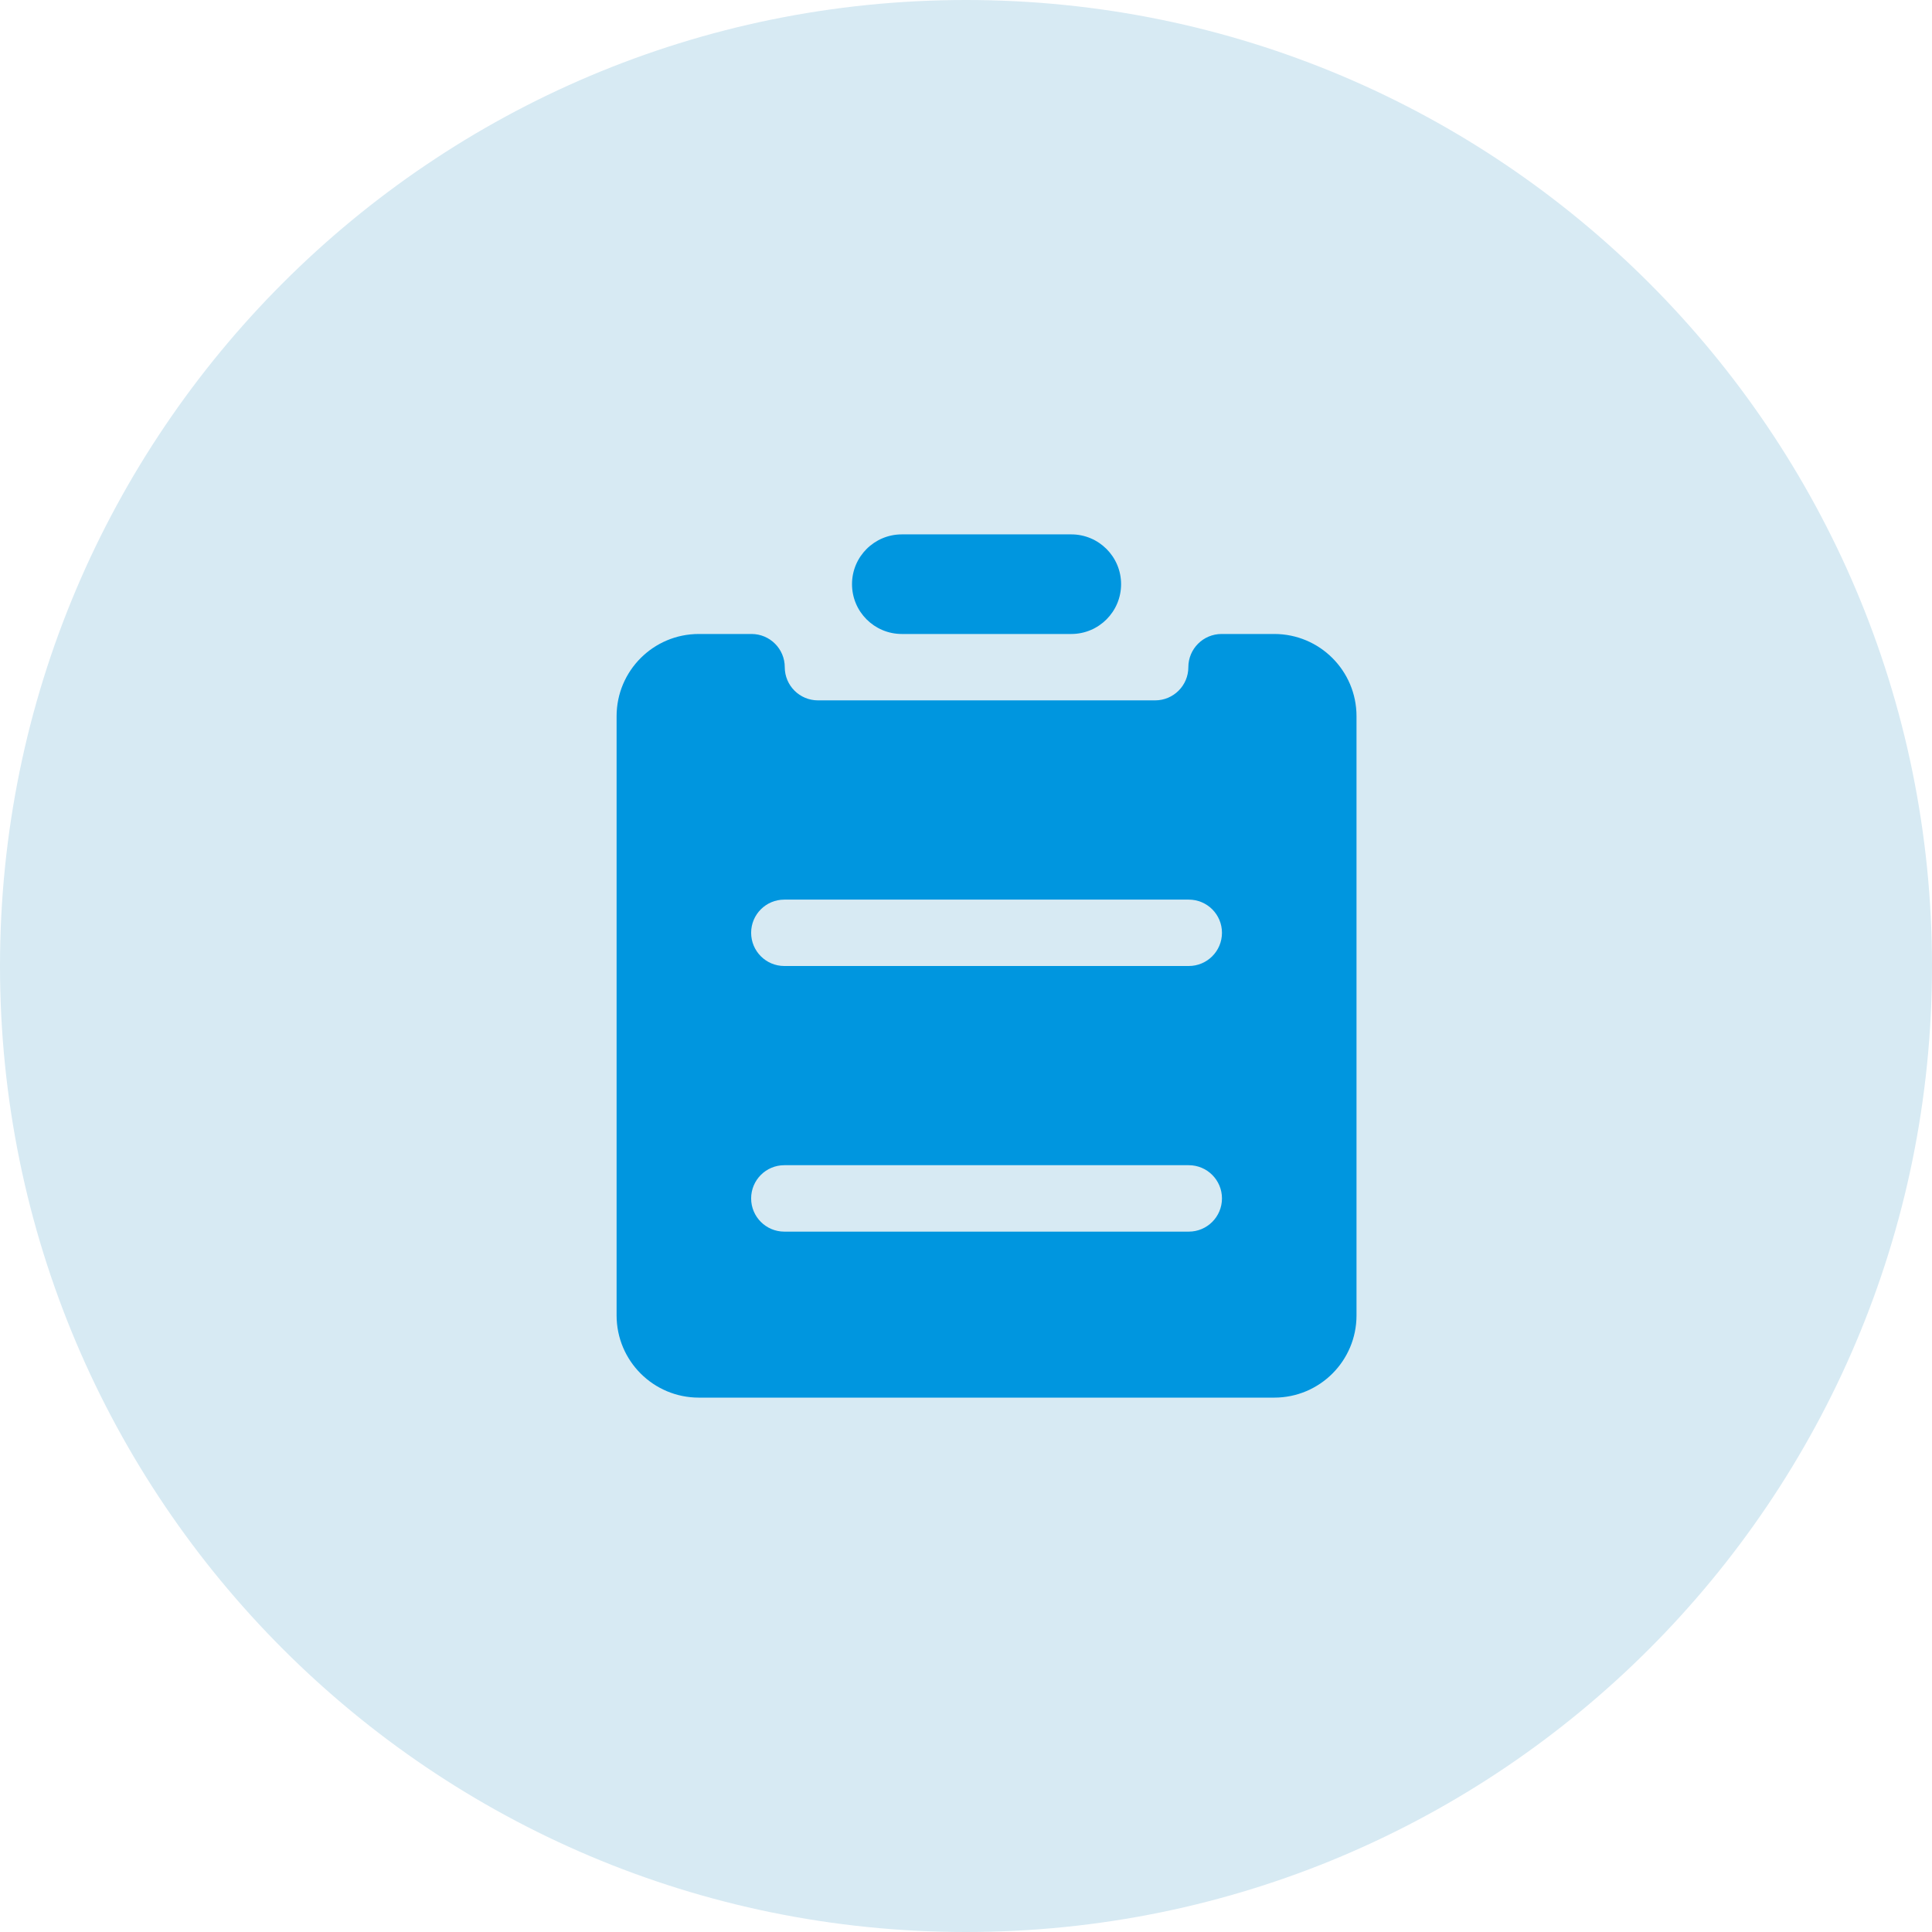
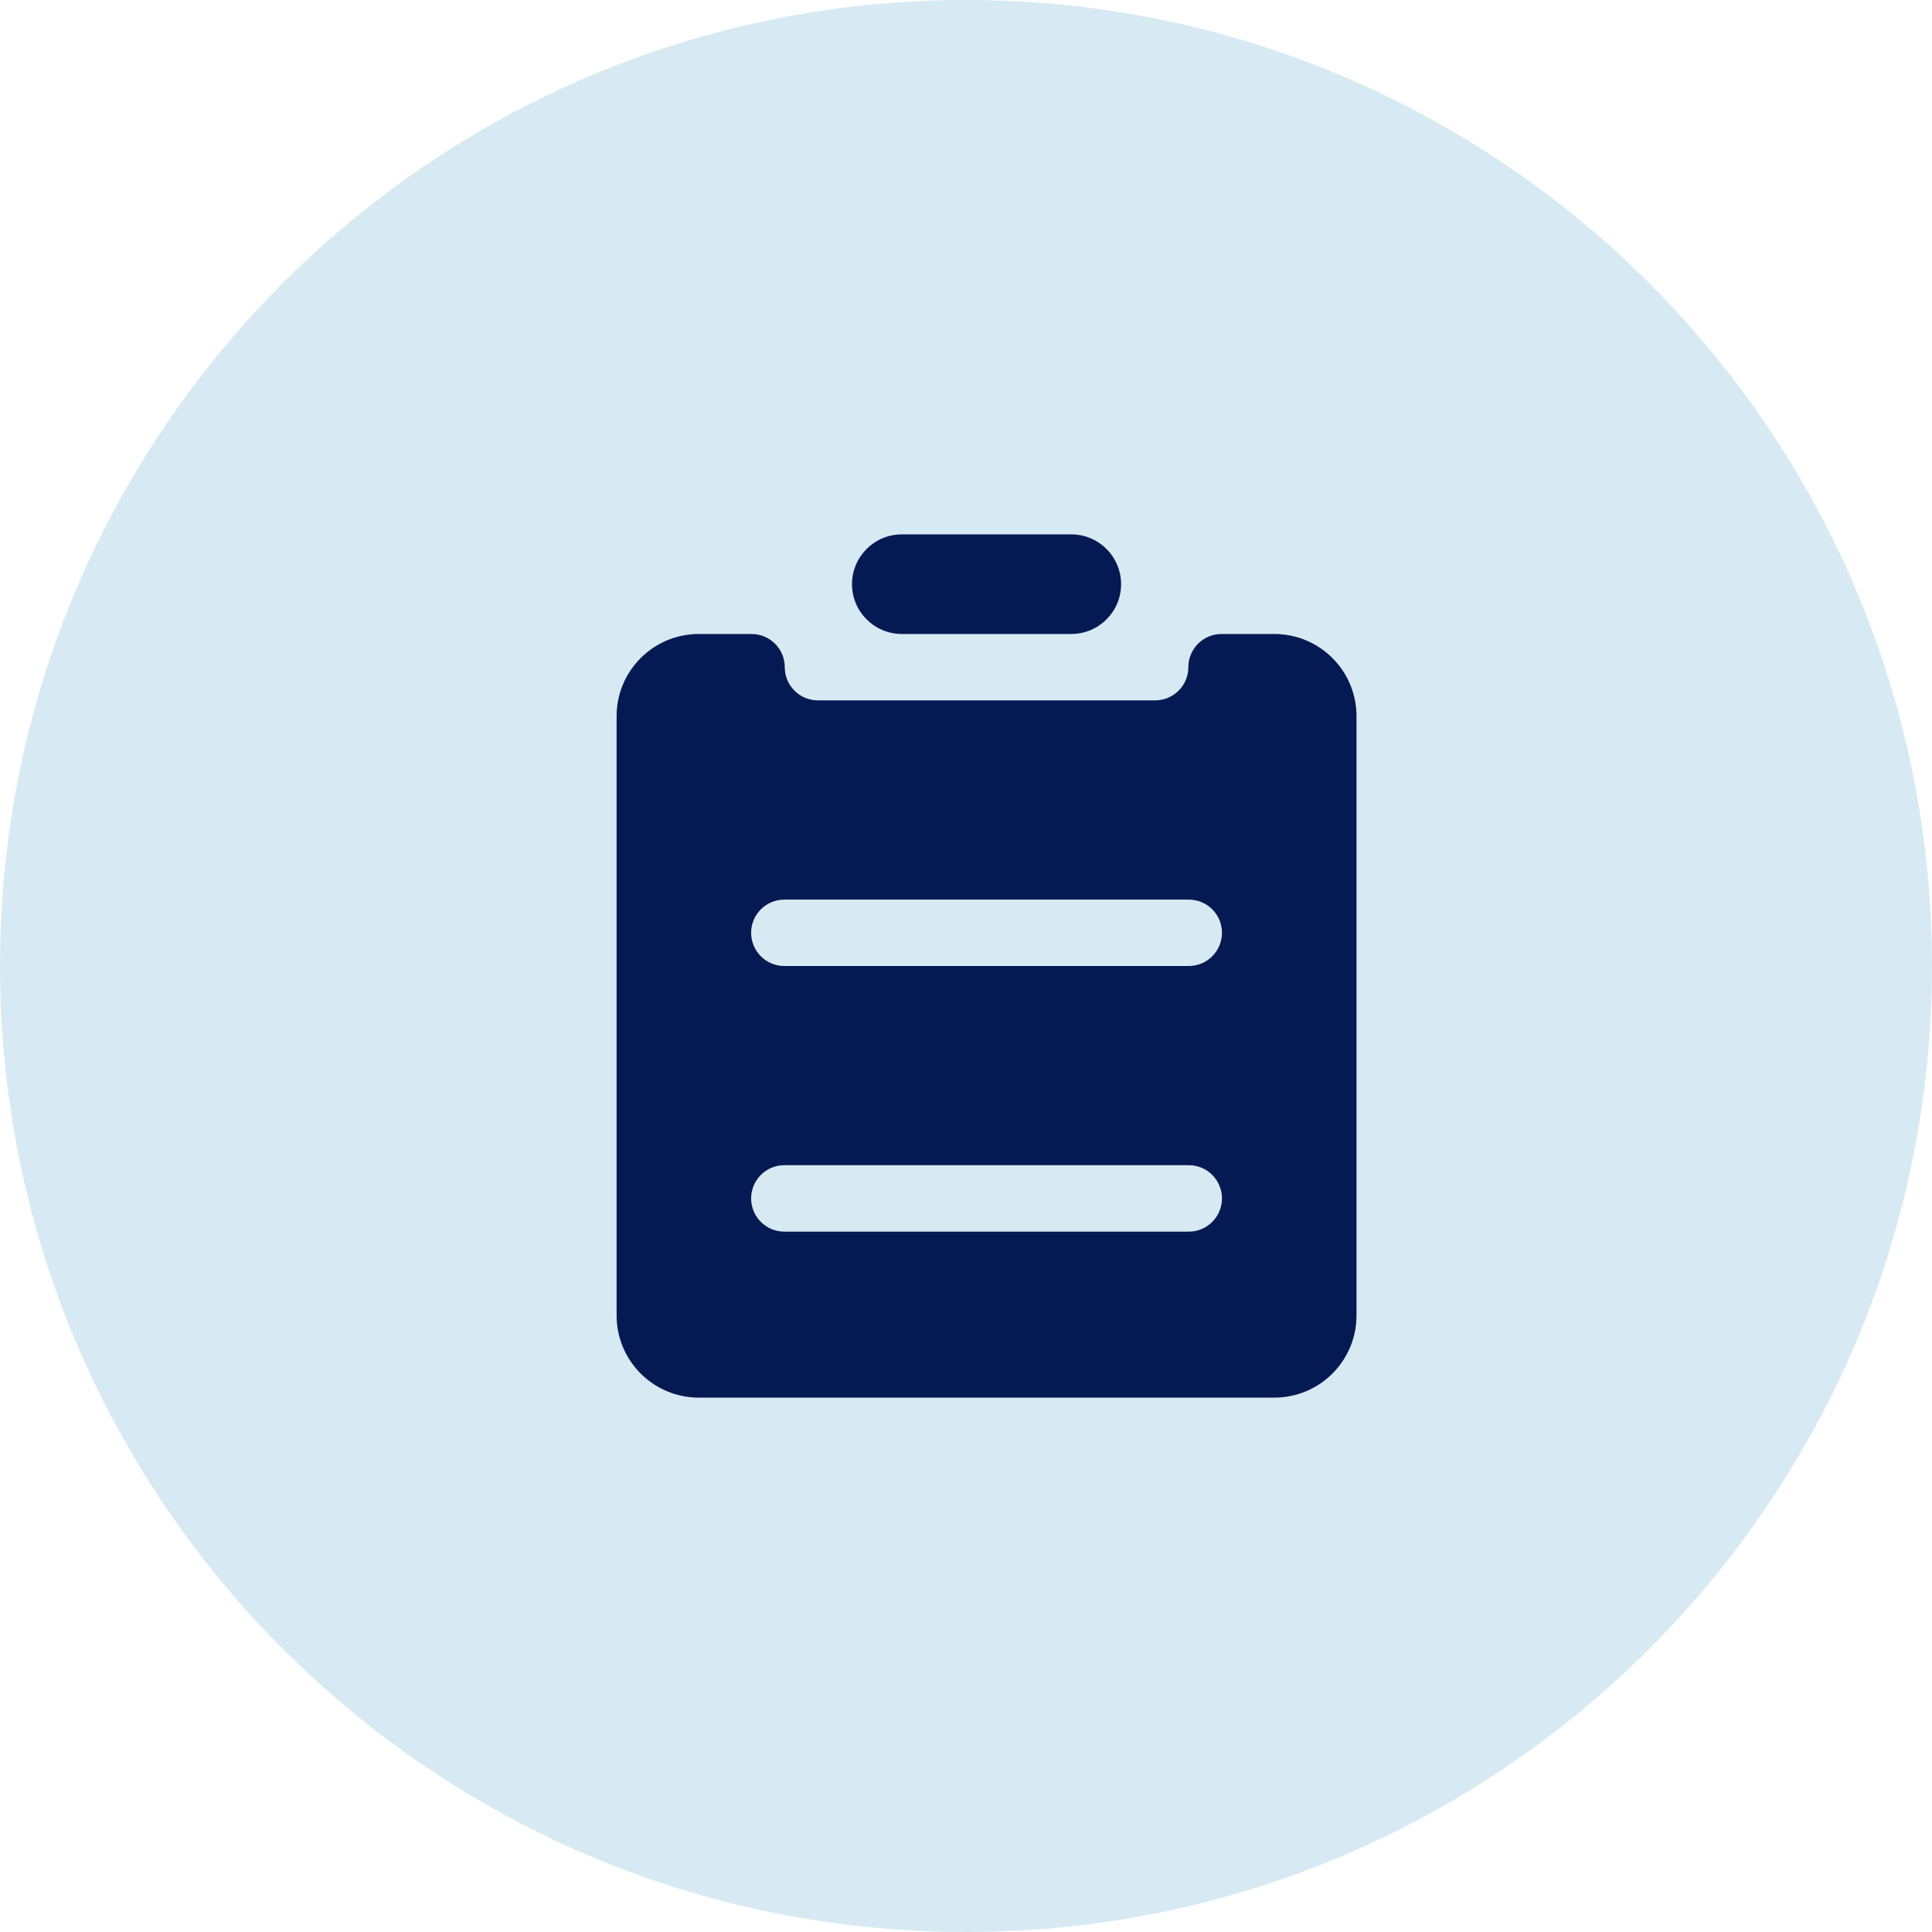
<svg xmlns="http://www.w3.org/2000/svg" width="47" height="47" viewBox="0 0 47 47" fill="none">
  <circle cx="23.5" cy="23.5" r="23.5" fill="#D7EAF3" />
-   <path d="M28.909 16.231C28.909 15.785 29.271 15.423 29.717 15.423H31C32.105 15.423 33 16.319 33 17.423V32C33 33.105 32.105 34 31 34H17C15.895 34 15 33.105 15 32V17.423C15 16.319 15.895 15.423 17 15.423H18.283C18.729 15.423 19.091 15.785 19.091 16.231C19.091 16.677 19.453 17.038 19.899 17.038H28.101C28.547 17.038 28.909 16.677 28.909 16.231ZM18.273 22.692C18.273 23.138 18.634 23.5 19.08 23.5H28.92C29.366 23.5 29.727 23.138 29.727 22.692C29.727 22.246 29.366 21.885 28.92 21.885H19.08C18.634 21.885 18.273 22.246 18.273 22.692ZM18.273 29.154C18.273 29.6 18.634 29.962 19.08 29.962H28.92C29.366 29.962 29.727 29.6 29.727 29.154C29.727 28.708 29.366 28.346 28.92 28.346H19.08C18.634 28.346 18.273 28.708 18.273 29.154ZM21.939 15.423C21.27 15.423 20.727 14.881 20.727 14.211C20.727 13.542 21.27 13 21.939 13H26.061C26.73 13 27.273 13.542 27.273 14.211C27.273 14.881 26.73 15.423 26.061 15.423H21.939Z" fill="#0096DF" />
+   <path d="M28.909 16.231C28.909 15.785 29.271 15.423 29.717 15.423H31C32.105 15.423 33 16.319 33 17.423V32C33 33.105 32.105 34 31 34H17C15.895 34 15 33.105 15 32V17.423C15 16.319 15.895 15.423 17 15.423H18.283C18.729 15.423 19.091 15.785 19.091 16.231C19.091 16.677 19.453 17.038 19.899 17.038H28.101C28.547 17.038 28.909 16.677 28.909 16.231ZM18.273 22.692C18.273 23.138 18.634 23.5 19.08 23.5H28.92C29.366 23.5 29.727 23.138 29.727 22.692C29.727 22.246 29.366 21.885 28.92 21.885H19.08C18.634 21.885 18.273 22.246 18.273 22.692ZM18.273 29.154C18.273 29.6 18.634 29.962 19.08 29.962H28.92C29.366 29.962 29.727 29.6 29.727 29.154C29.727 28.708 29.366 28.346 28.92 28.346H19.08C18.634 28.346 18.273 28.708 18.273 29.154ZM21.939 15.423C21.27 15.423 20.727 14.881 20.727 14.211C20.727 13.542 21.27 13 21.939 13H26.061C26.73 13 27.273 13.542 27.273 14.211C27.273 14.881 26.73 15.423 26.061 15.423H21.939Z" fill="#051a53" />
</svg>
